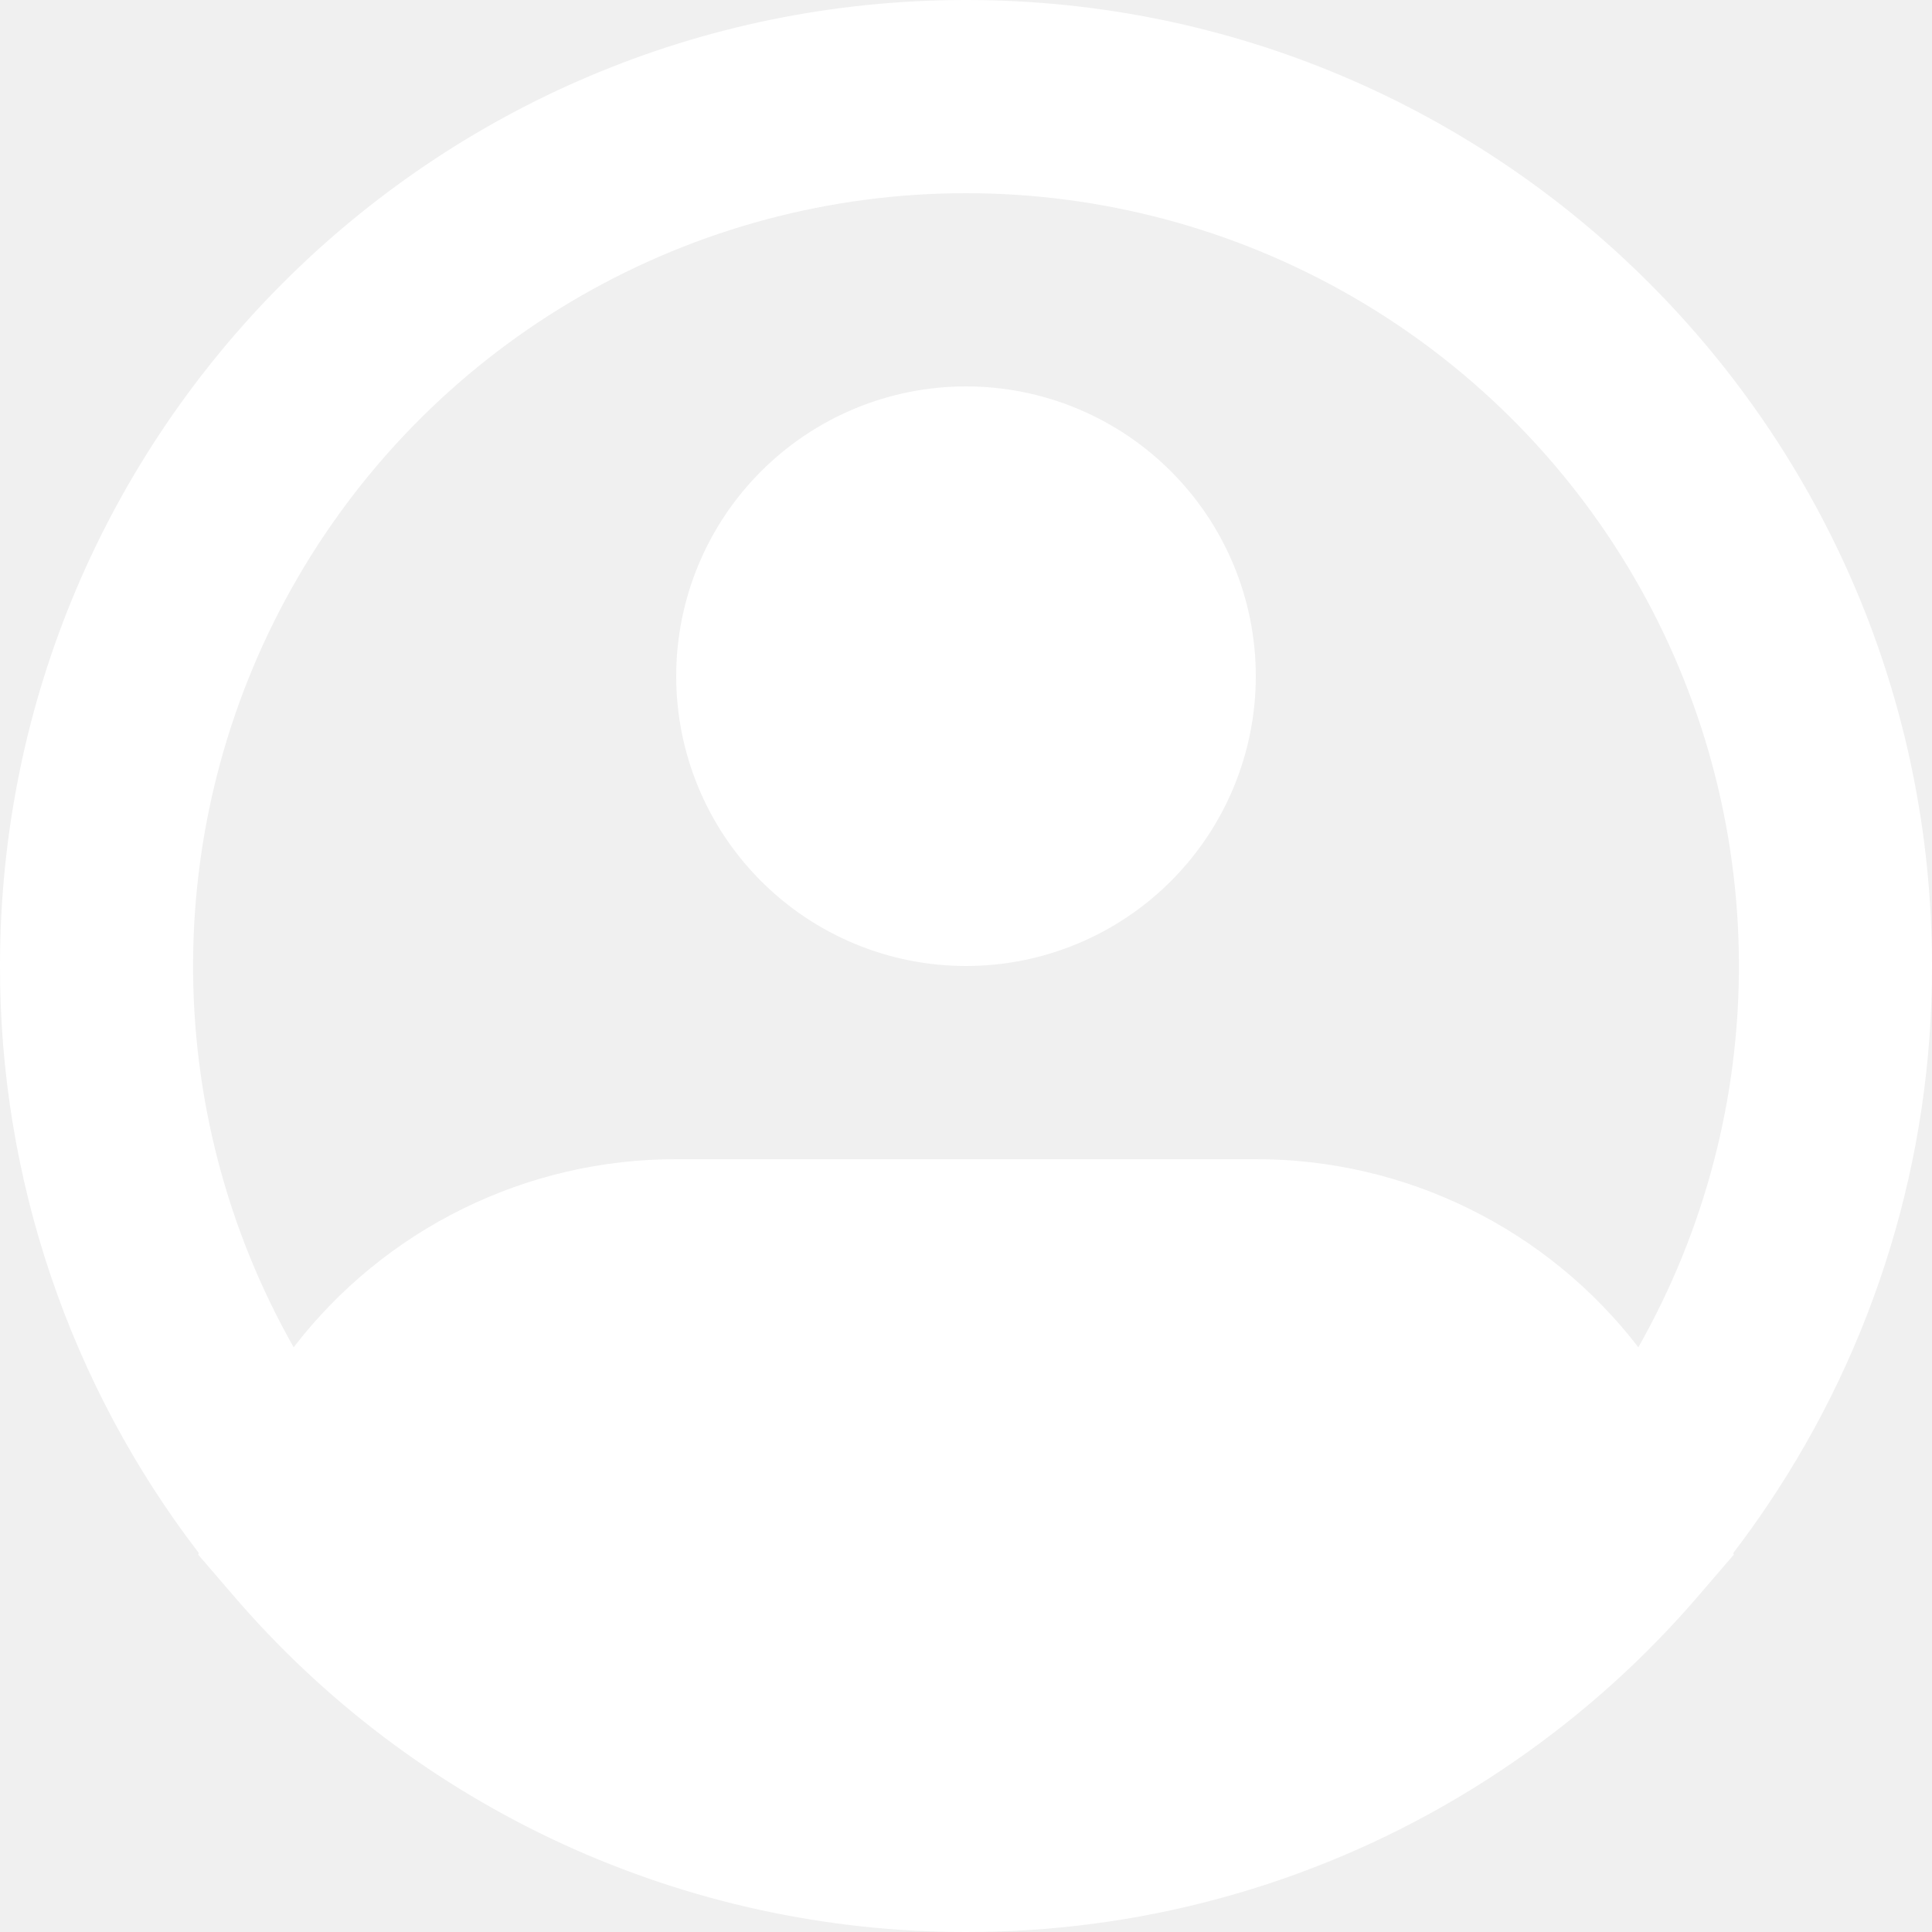
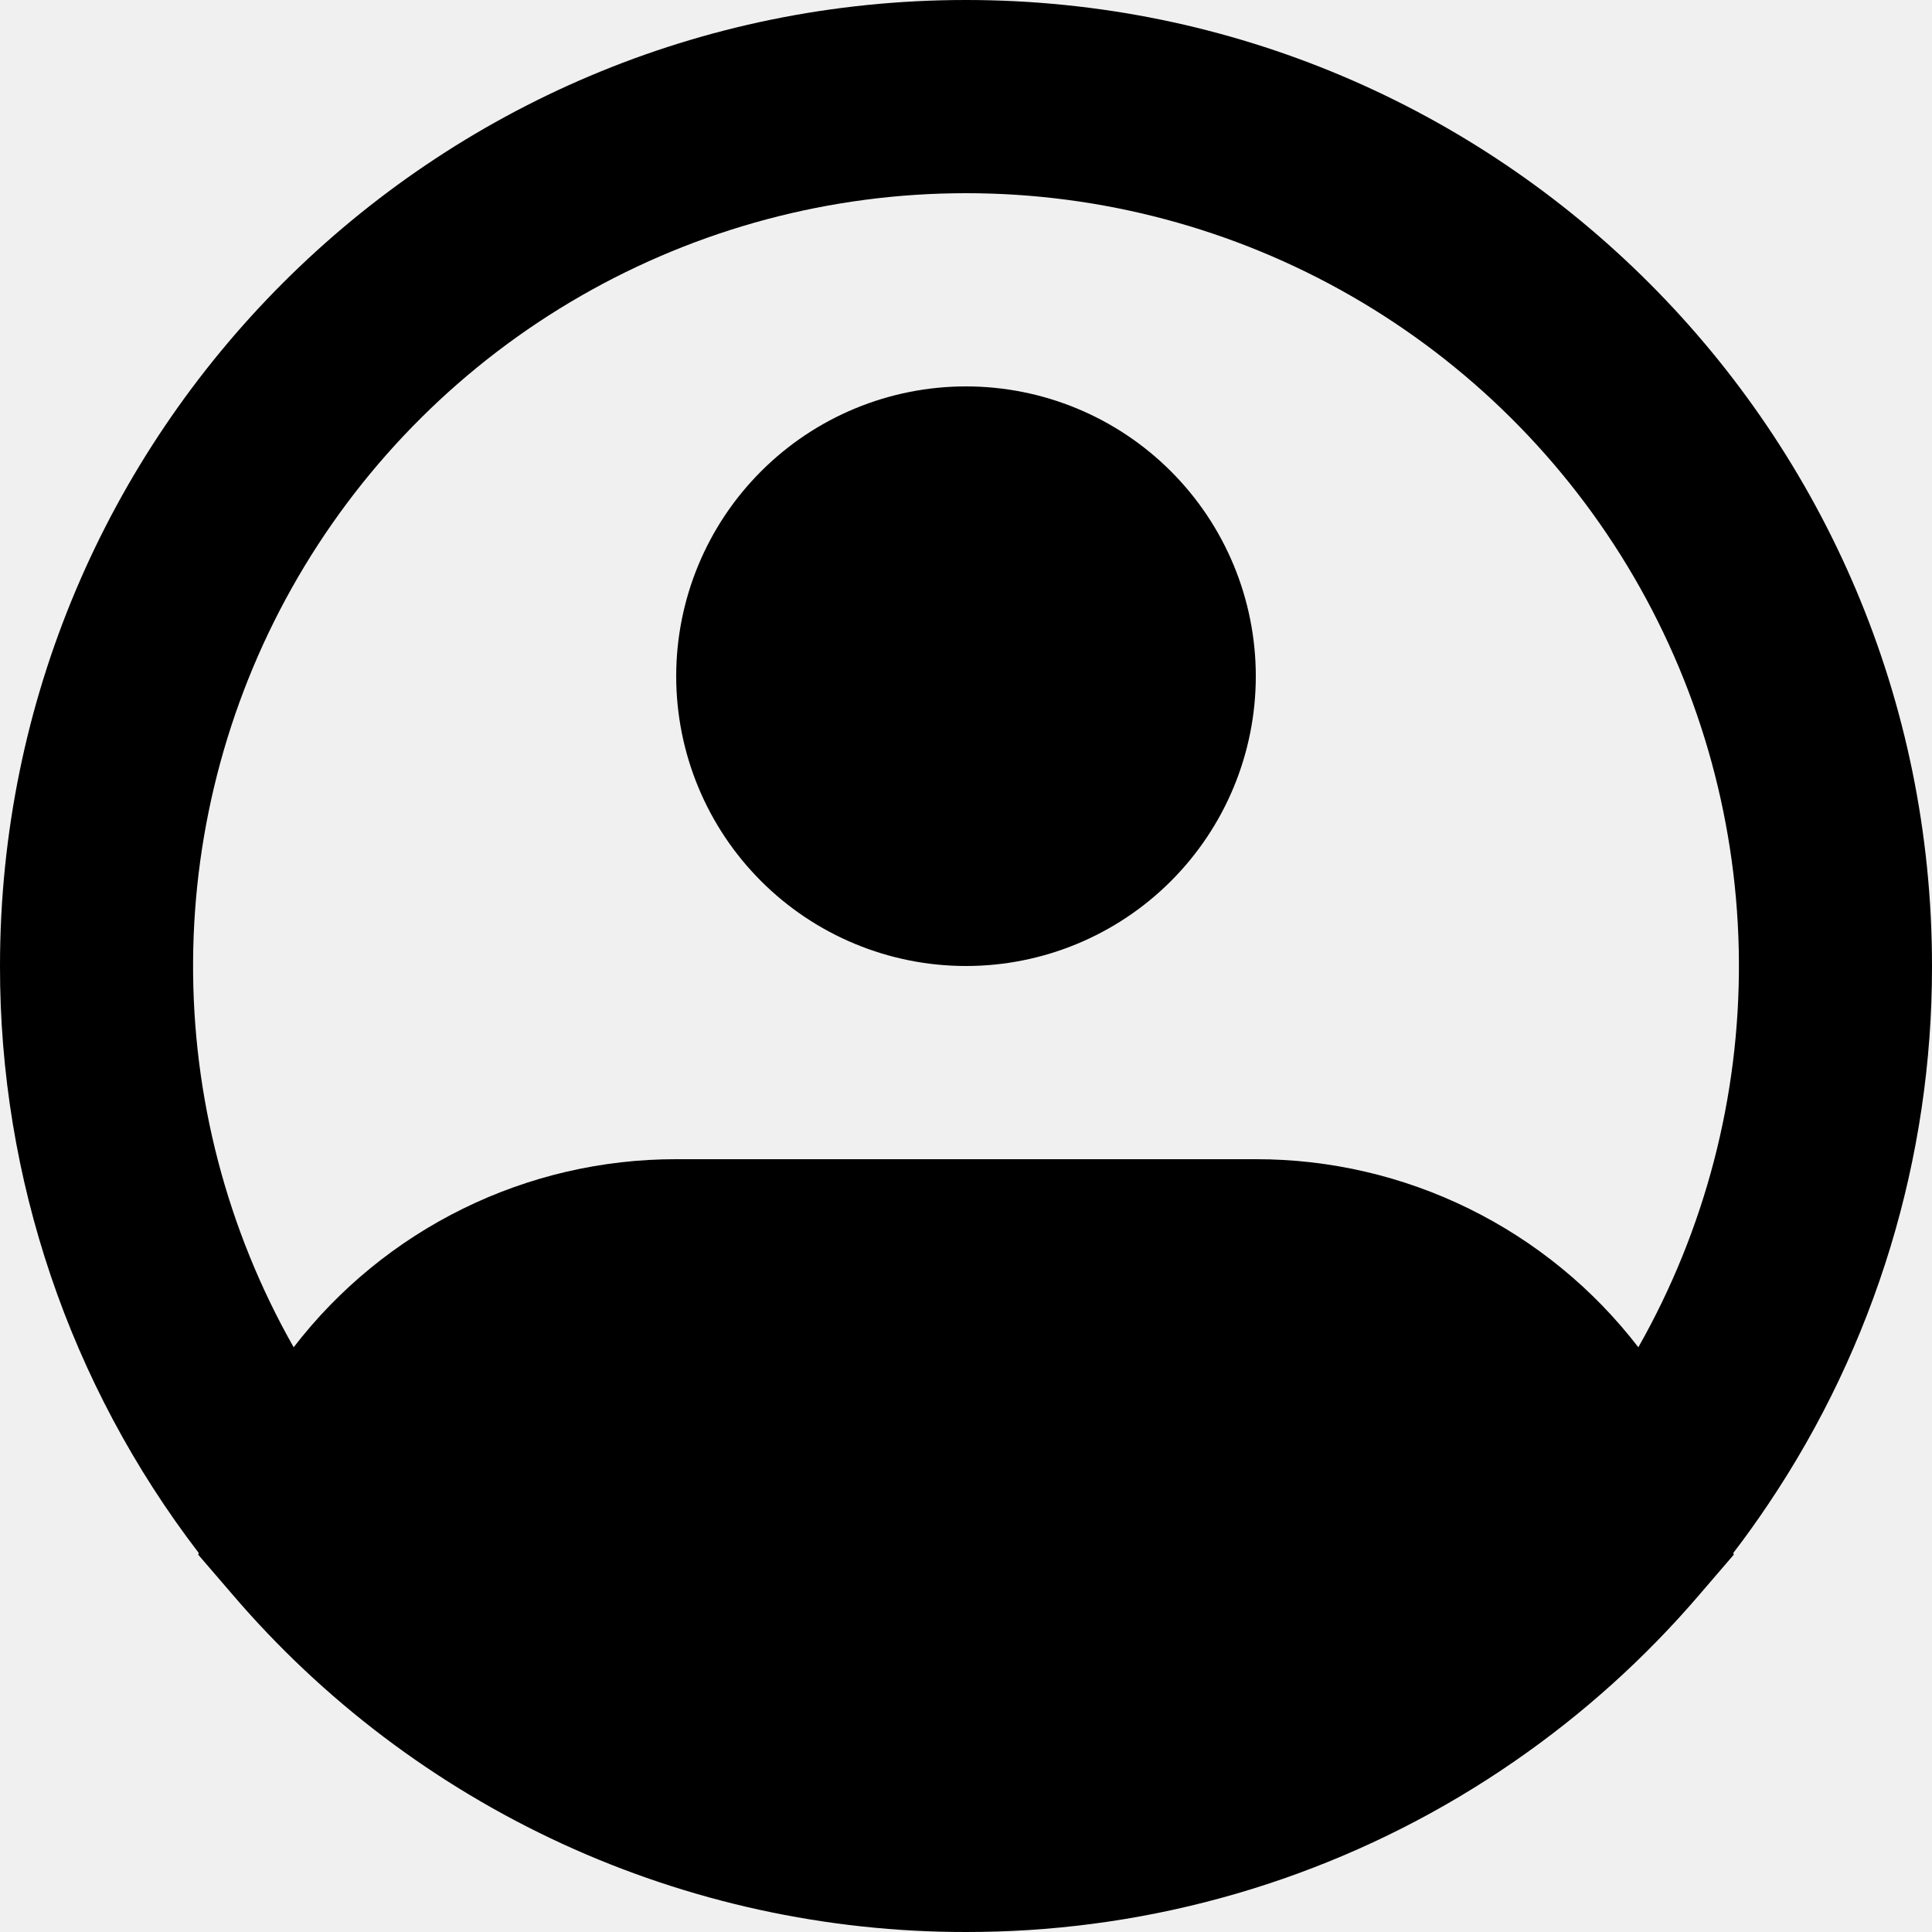
<svg xmlns="http://www.w3.org/2000/svg" width="50" height="50" viewBox="0 0 50 50" fill="none">
-   <path fill-rule="evenodd" clip-rule="evenodd" d="M25 5C21.502 4.999 18.065 5.916 15.032 7.659C11.999 9.402 9.476 11.91 7.715 14.932C5.954 17.955 5.017 21.387 4.997 24.885C4.976 28.383 5.874 31.825 7.6 34.867C8.767 33.351 10.266 32.124 11.983 31.28C13.699 30.436 15.587 29.998 17.5 30H32.5C34.413 29.998 36.301 30.436 38.017 31.28C39.734 32.124 41.233 33.351 42.4 34.867C44.126 31.825 45.023 28.383 45.003 24.885C44.983 21.387 44.046 17.955 42.285 14.932C40.524 11.91 38.001 9.402 34.968 7.659C31.935 5.916 28.498 4.999 25 5ZM44.858 40.19C45.171 39.782 45.471 39.363 45.758 38.935C48.529 34.817 50.007 29.964 50 25C50 11.193 38.807 0 25 0C11.193 0 2.56386e-05 11.193 2.56386e-05 25C-0.008 30.492 1.8 35.832 5.143 40.19L5.13 40.235L6.018 41.267C8.362 44.009 11.274 46.209 14.551 47.717C17.828 49.224 21.393 50.003 25 50C25.54 50 26.077 49.983 26.61 49.95C31.121 49.666 35.469 48.157 39.188 45.587C40.966 44.361 42.578 42.909 43.983 41.267L44.87 40.235L44.858 40.19ZM25 10C23.011 10 21.103 10.79 19.697 12.197C18.29 13.603 17.5 15.511 17.5 17.5C17.5 19.489 18.29 21.397 19.697 22.803C21.103 24.21 23.011 25 25 25C26.989 25 28.897 24.21 30.303 22.803C31.71 21.397 32.5 19.489 32.5 17.5C32.5 15.511 31.71 13.603 30.303 12.197C28.897 10.79 26.989 10 25 10Z" fill="white" />
+   <path fill-rule="evenodd" clip-rule="evenodd" d="M25 5C21.502 4.999 18.065 5.916 15.032 7.659C11.999 9.402 9.476 11.91 7.715 14.932C5.954 17.955 5.017 21.387 4.997 24.885C4.976 28.383 5.874 31.825 7.6 34.867C8.767 33.351 10.266 32.124 11.983 31.28C13.699 30.436 15.587 29.998 17.5 30H32.5C34.413 29.998 36.301 30.436 38.017 31.28C39.734 32.124 41.233 33.351 42.4 34.867C44.126 31.825 45.023 28.383 45.003 24.885C44.983 21.387 44.046 17.955 42.285 14.932C40.524 11.91 38.001 9.402 34.968 7.659C31.935 5.916 28.498 4.999 25 5ZM44.858 40.19C45.171 39.782 45.471 39.363 45.758 38.935C48.529 34.817 50.007 29.964 50 25C50 11.193 38.807 0 25 0C11.193 0 2.56386e-05 11.193 2.56386e-05 25C-0.008 30.492 1.8 35.832 5.143 40.19L5.13 40.235L6.018 41.267C8.362 44.009 11.274 46.209 14.551 47.717C17.828 49.224 21.393 50.003 25 50C25.54 50 26.077 49.983 26.61 49.95C31.121 49.666 35.469 48.157 39.188 45.587C40.966 44.361 42.578 42.909 43.983 41.267L44.87 40.235L44.858 40.19ZM25 10C23.011 10 21.103 10.79 19.697 12.197C18.29 13.603 17.5 15.511 17.5 17.5C17.5 19.489 18.29 21.397 19.697 22.803C21.103 24.21 23.011 25 25 25C26.989 25 28.897 24.21 30.303 22.803C31.71 21.397 32.5 19.489 32.5 17.5C32.5 15.511 31.71 13.603 30.303 12.197C28.897 10.79 26.989 10 25 10Z" fill="black" />
</svg>
